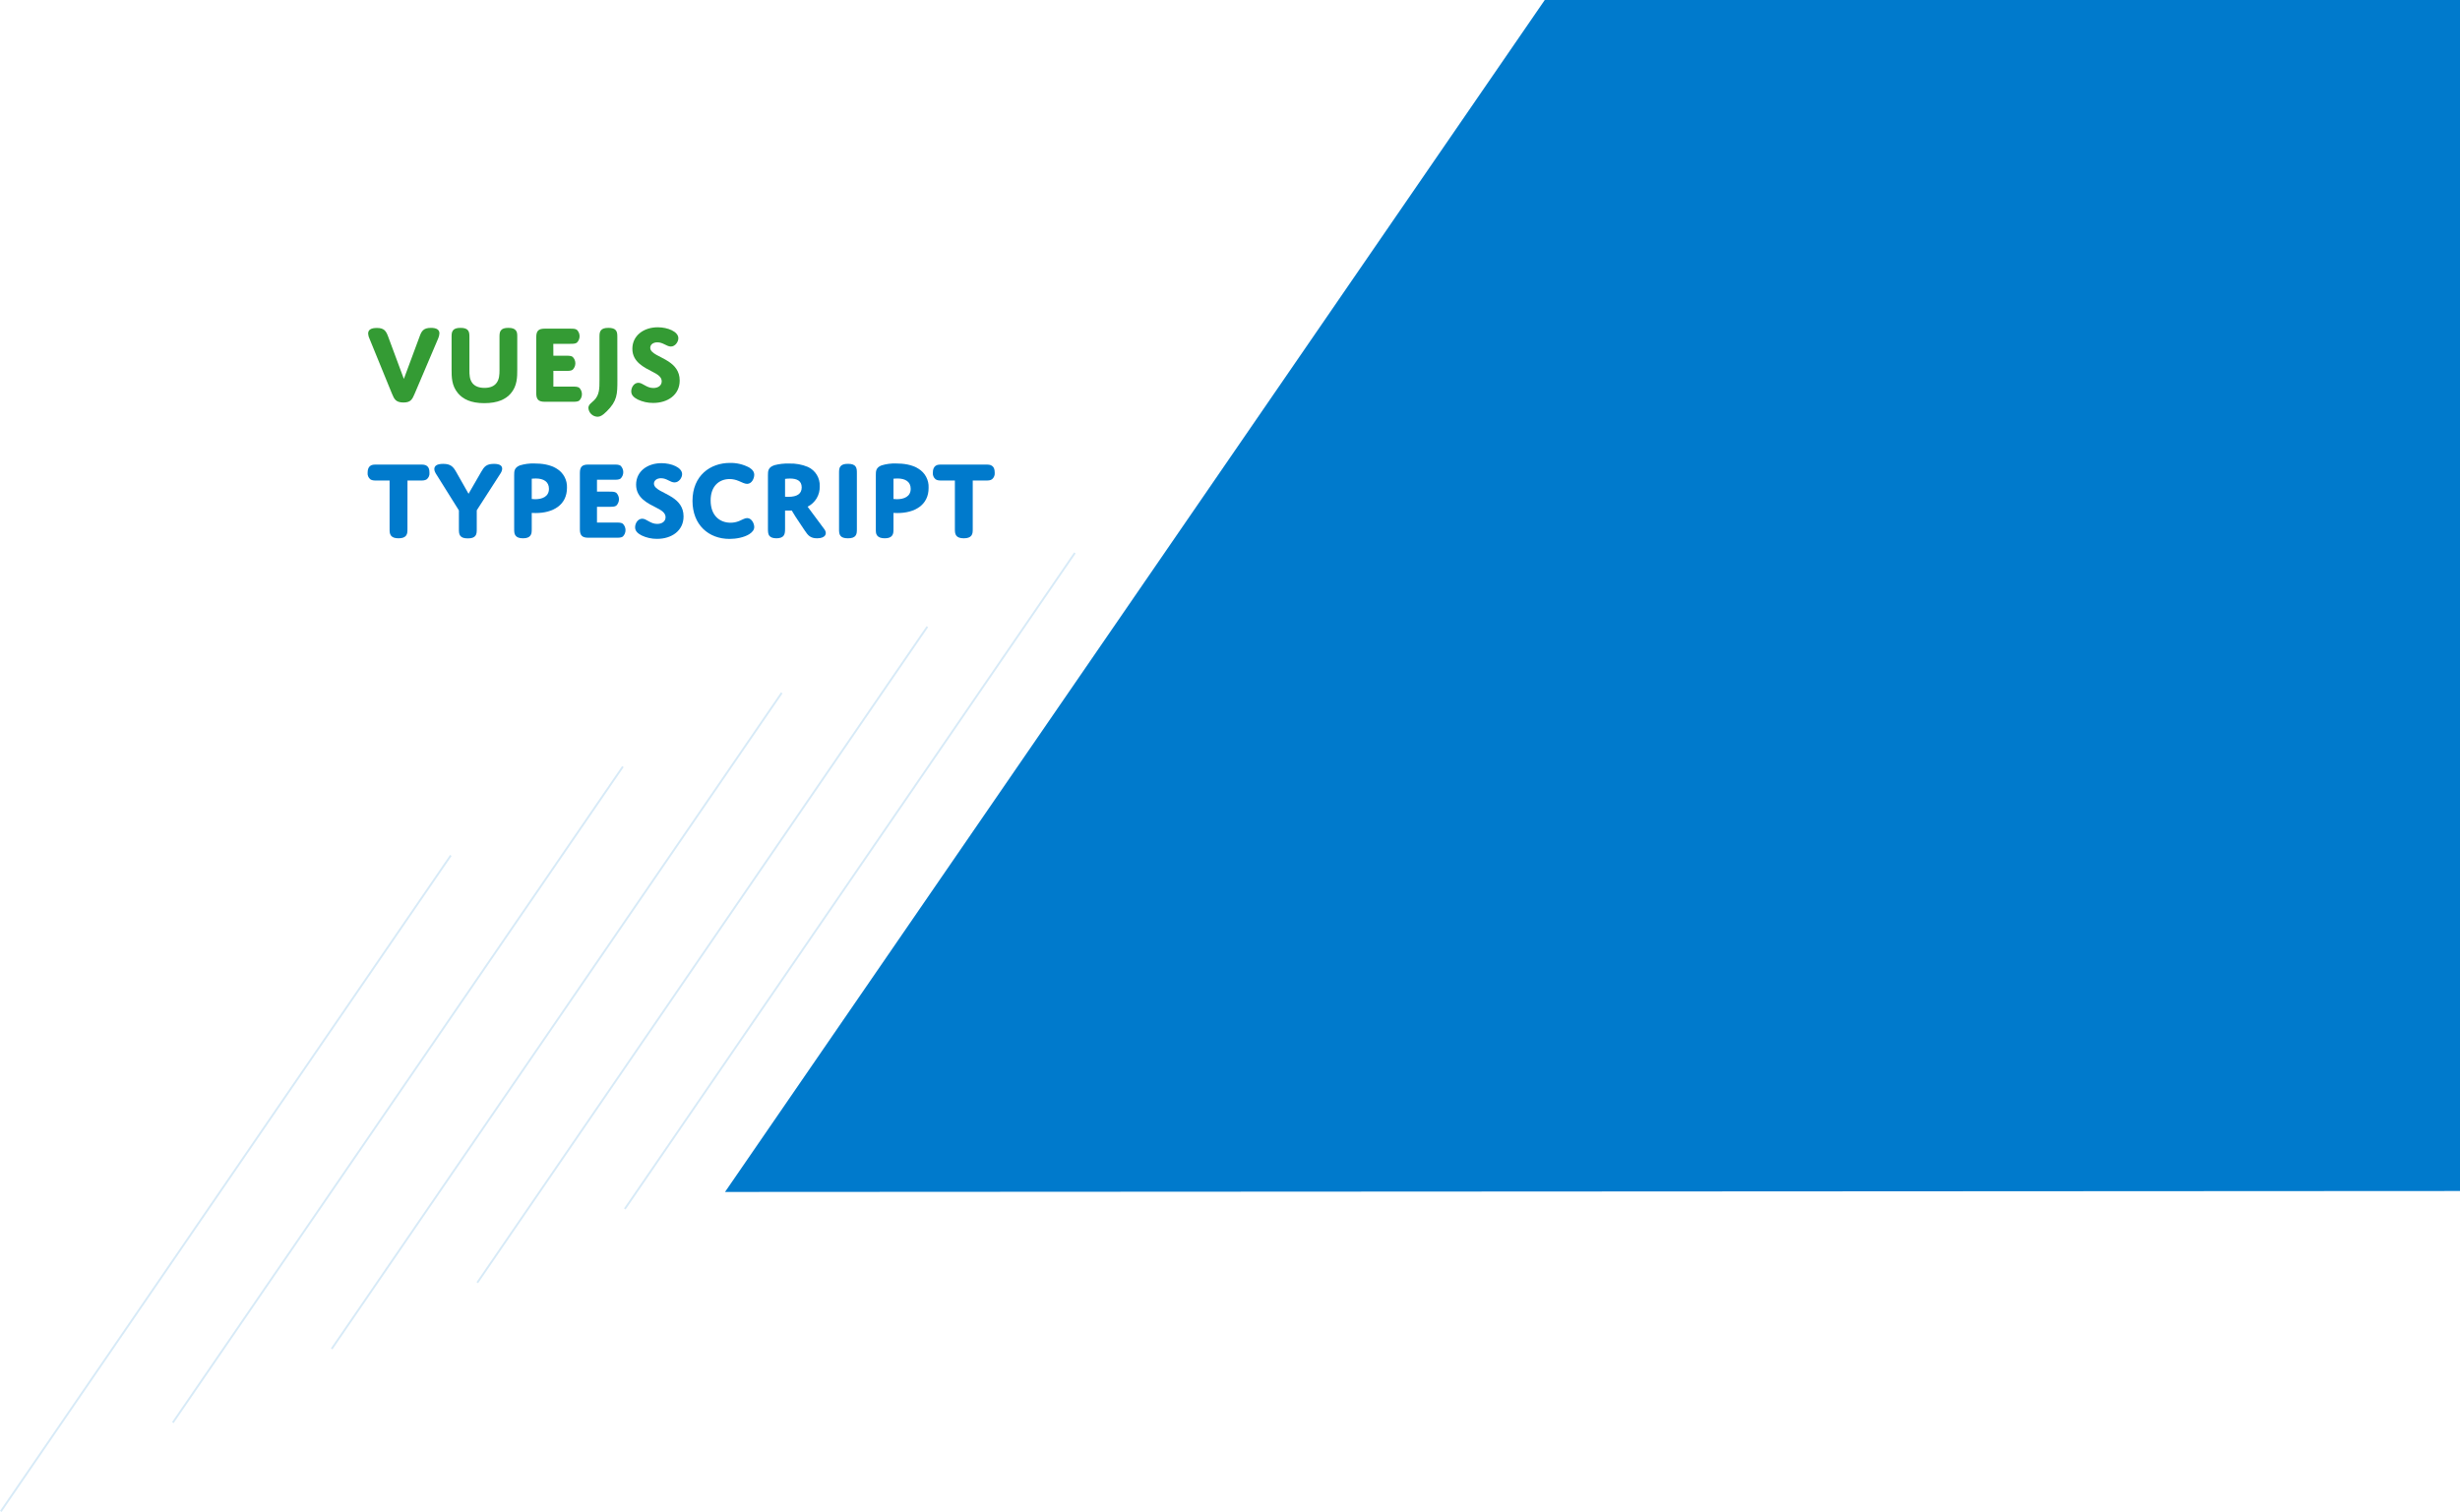
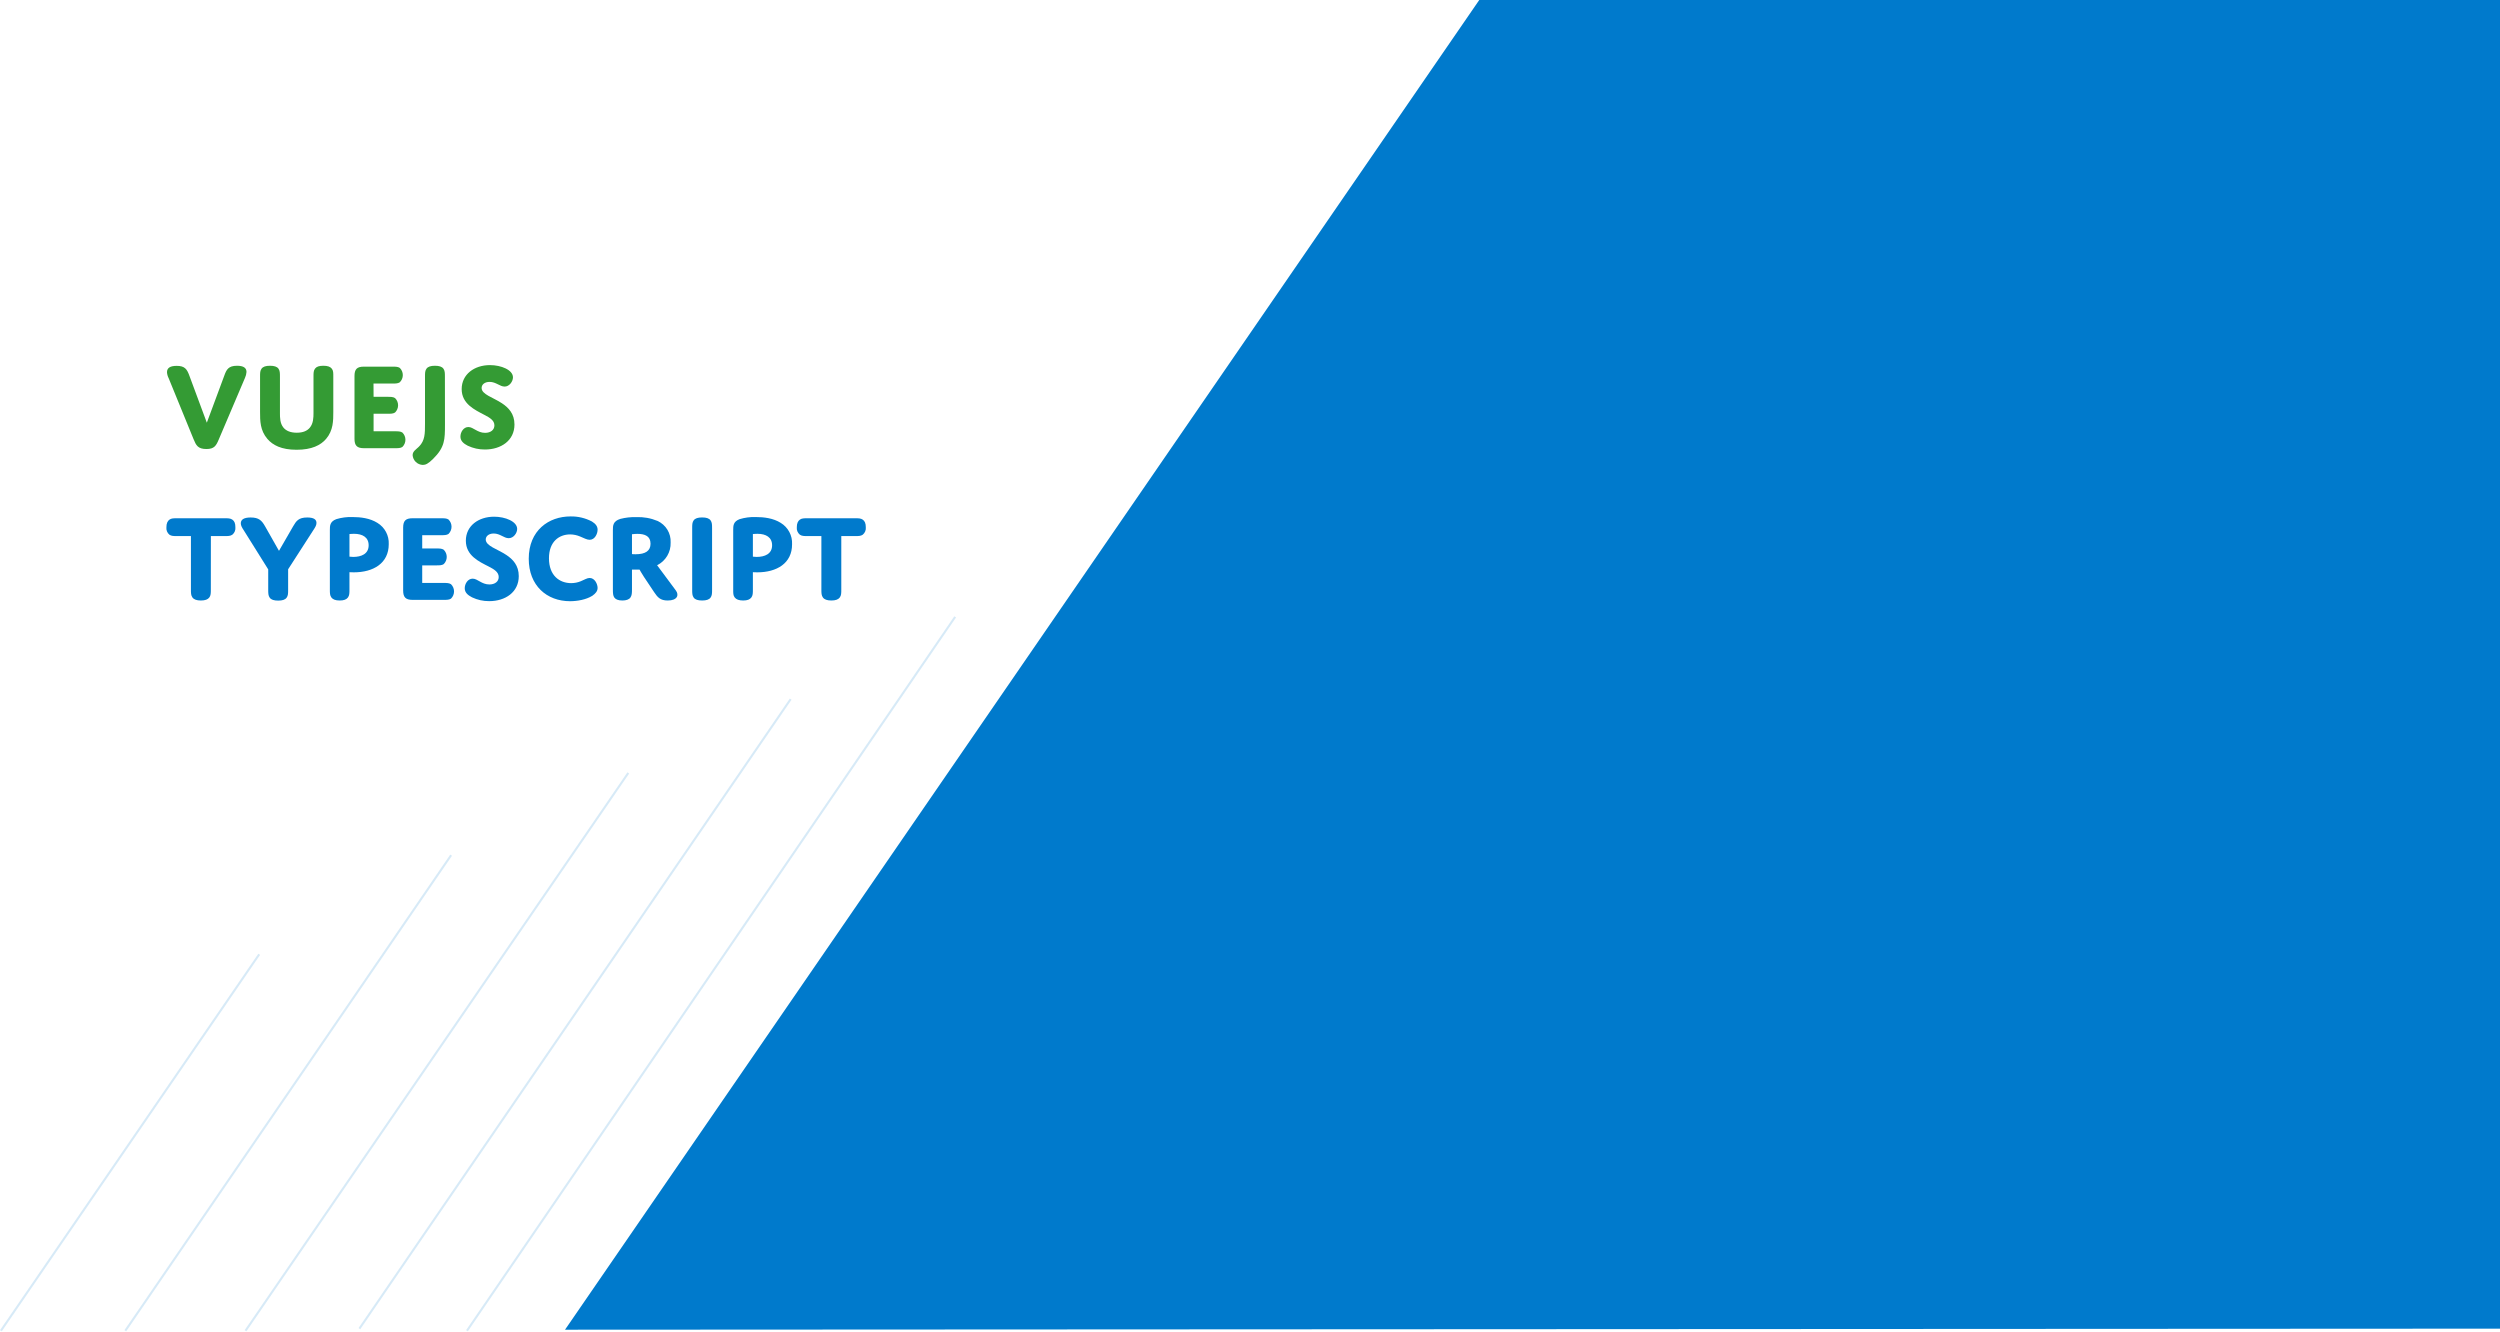
- <svg xmlns="http://www.w3.org/2000/svg" id="Layer_1" data-name="Layer 1" viewBox="0 0 1300.91 799.78">
+ <svg xmlns="http://www.w3.org/2000/svg" id="Layer_1" data-name="Layer 1" viewBox="0 0 1185.41 631.28">
  <defs>
    <style>.cls-1{fill:#007acc;}.cls-2{fill:#349b34;}.cls-3{fill:none;stroke:#007acc;stroke-miterlimit:10;opacity:0.16;}</style>
  </defs>
-   <polygon class="cls-1" points="383.41 630.5 816.91 0 1300.91 0 1300.91 630 383.41 630.5" />
-   <path class="cls-2" d="M120.47,177.54c1-2.76,1.92-4.61,6-4.61,3.06,0,4.5,1,4.5,2.93a7.82,7.82,0,0,1-.72,2.82l-12.34,29c-1.32,3.18-2.22,4.73-5.93,4.73-4.08,0-4.92-1.79-6.11-4.67L94.05,178.8a7.12,7.12,0,0,1-.78-2.82c0-2.1,1.62-3,4.62-3,3.77,0,4.85,1.49,6,4.67l8.27,22.28Z" transform="translate(101.41 0.5)" />
-   <path class="cls-2" d="M161,202.28c1.68-2,1.74-4.79,1.74-6.95V178.08c0-1.68,0-2.82.72-3.78s1.92-1.37,3.95-1.37,3.24.42,4,1.37.72,2.1.72,3.78v16.77c0,4.07,0,8.75-3.42,12.76-2.58,3-6.77,5.15-14,5.15s-11.32-2.21-13.84-5.15c-3.47-4.07-3.47-8.57-3.47-12.82V178.08c0-1.68,0-2.82.72-3.78s2-1.37,4-1.37,3.3.42,4,1.37.71,2.1.71,3.78v17.25c0,2.16,0,4.91,1.68,6.95,1.26,1.5,3.3,2.4,6.29,2.4S159.77,203.78,161,202.28Z" transform="translate(101.41 0.5)" />
-   <path class="cls-2" d="M191.23,187.66h6.53c1.62,0,2.75,0,3.65.6a4.77,4.77,0,0,1,0,6.83c-.9.6-2,.6-3.65.6h-6.53V204h10c1.62,0,2.76,0,3.66.6a4.77,4.77,0,0,1,0,6.83c-.9.59-2,.59-3.66.59H186.62c-3.24,0-4.44-1.25-4.44-4.43V177.78c0-3.24,1.2-4.43,4.44-4.43H200c1.61,0,2.75,0,3.65.59a4.77,4.77,0,0,1,0,6.83c-.9.6-2,.6-3.65.6h-8.81Z" transform="translate(101.41 0.5)" />
-   <path class="cls-2" d="M225.08,200.66c0,7.31-.06,10.91-5.63,16.42-2.28,2.27-3.54,2.87-4.86,2.87a5,5,0,0,1-4.85-4.61c0-1.92,1.74-2.76,3.06-4.13,2.81-2.82,2.81-6.23,2.81-10.67V178.08c0-1.68,0-2.82.72-3.78s2-1.37,4-1.37,3.29.42,4,1.37.72,2.1.72,3.78Z" transform="translate(101.41 0.5)" />
-   <path class="cls-2" d="M252.1,190.72c3.17,2.09,5.93,5,5.93,10.06,0,7.61-6.35,11.86-14,11.86a18.66,18.66,0,0,1-8.15-1.79c-1.91-1-3.47-2.22-3.47-4.32s1.44-4.55,3.77-4.55,4.26,2.76,7.91,2.76c2.64,0,4.43-1.38,4.43-3.54,0-2.33-2.15-3.65-4.79-5C239.22,193.83,233,191,233,184s6-11.38,13.42-11.38c5.27,0,10.9,2.27,10.9,5.81,0,1.91-1.68,4.37-3.95,4.37s-4.08-2.22-7.13-2.22c-2.34,0-3.78,1.26-3.78,2.88C242.45,186.52,247.84,187.9,252.1,190.72Z" transform="translate(101.41 0.5)" />
-   <path class="cls-1" d="M114.06,279.09c0,1.61,0,2.75-.72,3.71s-2,1.44-4,1.44-3.29-.48-4-1.44-.72-2.1-.72-3.71v-25.4H98.07c-1.62,0-2.7,0-3.66-.66A4,4,0,0,1,93,249.49c0-1.85.53-2.93,1.43-3.59s2-.66,3.66-.66h22.52c1.62,0,2.7,0,3.66.66s1.43,1.74,1.43,3.59a4,4,0,0,1-1.43,3.54c-1,.66-2,.66-3.66.66h-6.53Z" transform="translate(101.41 0.5)" />
-   <path class="cls-1" d="M153.12,249c1.44-2.45,2.52-4.13,6.65-4.13,3.3,0,4.38,1.08,4.38,2.58,0,1.07-.54,2-1.44,3.35l-12,18.63v9.71c0,1.67,0,2.81-.72,3.77s-2,1.38-4,1.38-3.3-.42-4-1.38-.72-2.1-.72-3.77v-9.65l-11.5-18.39c-1-1.5-1.5-2.46-1.5-3.47,0-1.74,1.44-2.76,4.68-2.76,3.89,0,5.27,1.44,6.83,4.19l6.59,11.63Z" transform="translate(101.41 0.5)" />
-   <path class="cls-1" d="M181.88,270.88c-1.14,0-2.09-.06-2.09-.06v8.27c0,1.61,0,2.75-.72,3.71s-1.92,1.44-3.9,1.44-3.23-.48-3.95-1.44-.72-2.1-.72-3.71V250.81c0-2,0-4,3.06-5.15a23.69,23.69,0,0,1,7.54-1c4,0,8.39.54,11.93,2.76a11.2,11.2,0,0,1,5.39,10.12C198.42,266.63,191.05,270.88,181.88,270.88Zm-2.09-7.43a12,12,0,0,0,1.79.12c3.78,0,7.31-1.38,7.31-5.51,0-3.77-2.87-5.45-6.95-5.45-1.08,0-2.15.12-2.15.12Z" transform="translate(101.41 0.5)" />
-   <path class="cls-1" d="M214.29,259.56h6.53c1.62,0,2.76,0,3.66.6a4.77,4.77,0,0,1,0,6.83c-.9.59-2,.59-3.66.59h-6.53v8.33h10c1.62,0,2.75,0,3.65.6a4.77,4.77,0,0,1,0,6.83c-.9.6-2,.6-3.65.6H209.68c-3.23,0-4.43-1.26-4.43-4.43V249.67c0-3.23,1.2-4.43,4.43-4.43H223.1c1.62,0,2.76,0,3.66.6a4.79,4.79,0,0,1,0,6.83c-.9.6-2,.6-3.66.6h-8.81Z" transform="translate(101.41 0.5)" />
-   <path class="cls-1" d="M254.13,262.61c3.18,2.1,5.94,5,5.94,10.07,0,7.6-6.35,11.86-14,11.86a18.53,18.53,0,0,1-8.15-1.8c-1.92-1-3.47-2.22-3.47-4.31s1.43-4.55,3.77-4.55,4.25,2.75,7.91,2.75c2.63,0,4.43-1.38,4.43-3.53,0-2.34-2.16-3.66-4.79-5-4.56-2.33-10.79-5.15-10.79-12.22s6-11.38,13.42-11.38c5.28,0,10.91,2.28,10.91,5.81,0,1.92-1.68,4.38-4,4.38s-4.07-2.22-7.13-2.22c-2.33,0-3.77,1.26-3.77,2.87C244.49,258.42,249.88,259.8,254.13,262.61Z" transform="translate(101.41 0.5)" />
-   <path class="cls-1" d="M284.93,276a11.83,11.83,0,0,0,4.55-.9c1.8-.72,2.94-1.55,4.2-1.55,2.45,0,3.77,2.93,3.77,4.73,0,1.5-1,2.75-2.7,3.83-2.75,1.68-6.83,2.46-10.36,2.46-11,0-19.59-7.37-19.59-20.13,0-13.42,9.47-20.07,19.77-20.07a20.92,20.92,0,0,1,10.18,2.4c1.86,1.14,2.7,2.39,2.7,3.89,0,1.86-1.26,4.79-3.77,4.79-1.32,0-2.58-.77-4.5-1.55a12.29,12.29,0,0,0-4.73-1c-5.27,0-10.06,3.41-10.06,11.32C274.39,272.44,279.42,276,284.93,276Z" transform="translate(101.41 0.5)" />
-   <path class="cls-1" d="M313.75,279.09c0,1.61-.06,2.75-.72,3.71s-2,1.44-3.84,1.44c-2.09,0-3.23-.6-3.83-1.44s-.66-2.1-.66-3.71V250.81c0-2,0-4.19,3.54-5.27a27,27,0,0,1,7.54-.84,23.73,23.73,0,0,1,10.07,1.8,10.68,10.68,0,0,1,6.23,10.24,11.56,11.56,0,0,1-6.41,10.78l8.86,11.93c1.68,2.21.72,4.79-3.83,4.79-3.53,0-4.79-1.5-6.47-4l-4.79-7.18c-1-1.5-2.1-3.48-2.1-3.48h-3.59Zm0-16.84s.78.06,1.67.06c4.8,0,7.13-1.67,7.13-5,0-3.59-2.69-4.67-6.17-4.67a19.65,19.65,0,0,0-2.63.18Z" transform="translate(101.41 0.5)" />
-   <path class="cls-1" d="M351.73,279.09c0,1.67,0,2.81-.72,3.77s-2,1.38-4,1.38-3.3-.42-4-1.38-.71-2.1-.71-3.77V250c0-1.68,0-2.81.71-3.77s2-1.38,4-1.38,3.29.42,4,1.38.72,2.09.72,3.77Z" transform="translate(101.41 0.5)" />
-   <path class="cls-1" d="M373.18,270.88c-1.14,0-2.1-.06-2.1-.06v8.27c0,1.61,0,2.75-.72,3.71s-1.91,1.44-3.89,1.44-3.24-.48-4-1.44-.72-2.1-.72-3.71V250.81c0-2,0-4,3.05-5.15a23.8,23.8,0,0,1,7.55-1c4,0,8.39.54,11.92,2.76a11.18,11.18,0,0,1,5.39,10.12C389.71,266.63,382.34,270.88,373.18,270.88Zm-2.1-7.43a12.09,12.09,0,0,0,1.8.12c3.77,0,7.31-1.38,7.31-5.51,0-3.77-2.88-5.45-6.95-5.45-1.08,0-2.16.12-2.16.12Z" transform="translate(101.41 0.5)" />
-   <path class="cls-1" d="M413,279.09c0,1.61,0,2.75-.72,3.71s-2,1.44-4,1.44-3.3-.48-4-1.44-.72-2.1-.72-3.71v-25.4H397c-1.61,0-2.69,0-3.65-.66a4,4,0,0,1-1.44-3.54c0-1.85.54-2.93,1.44-3.59s2-.66,3.65-.66h22.53c1.62,0,2.7,0,3.65.66s1.44,1.74,1.44,3.59a4,4,0,0,1-1.44,3.54c-.95.66-2,.66-3.65.66H413Z" transform="translate(101.41 0.5)" />
-   <line class="cls-3" x1="330.41" y1="639.5" x2="568.41" y2="292.5" />
-   <line class="cls-3" x1="252.41" y1="678.5" x2="490.41" y2="331.5" />
-   <line class="cls-3" x1="175.41" y1="713.5" x2="413.41" y2="366.5" />
-   <line class="cls-3" x1="91.41" y1="752.5" x2="329.41" y2="405.5" />
-   <line class="cls-3" x1="0.41" y1="799.5" x2="238.41" y2="452.5" />
+   <polygon class="cls-1" points="267.91 630.5 701.41 0 1185.41 0 1185.41 630 267.91 630.5" />
+   <path class="cls-2" d="M120.47,177.54c1-2.76,1.92-4.61,6-4.61,3.06,0,4.5,1,4.5,2.93a7.82,7.82,0,0,1-.72,2.82l-12.34,29c-1.32,3.18-2.22,4.73-5.93,4.73-4.08,0-4.92-1.79-6.11-4.67L94.05,178.8a7.12,7.12,0,0,1-.78-2.82c0-2.1,1.62-3,4.62-3,3.77,0,4.85,1.49,6,4.67l8.27,22.28Z" transform="translate(-14.09 0.5)" />
+   <path class="cls-2" d="M161,202.28c1.68-2,1.74-4.79,1.74-6.95V178.08c0-1.68,0-2.82.72-3.78s1.92-1.37,3.95-1.37,3.24.42,4,1.37.72,2.1.72,3.78v16.77c0,4.07,0,8.75-3.42,12.76-2.58,3-6.77,5.15-14,5.15s-11.32-2.21-13.84-5.15c-3.47-4.07-3.47-8.57-3.47-12.82V178.08c0-1.68,0-2.82.72-3.78s2-1.37,4-1.37,3.3.42,4,1.37.71,2.1.71,3.78v17.25c0,2.16,0,4.91,1.68,6.95,1.26,1.5,3.3,2.4,6.29,2.4S159.77,203.78,161,202.28Z" transform="translate(-14.09 0.5)" />
+   <path class="cls-2" d="M191.23,187.66h6.53c1.62,0,2.75,0,3.65.6a4.77,4.77,0,0,1,0,6.83c-.9.6-2,.6-3.65.6h-6.53V204h10c1.62,0,2.76,0,3.66.6a4.77,4.77,0,0,1,0,6.83c-.9.59-2,.59-3.66.59H186.62c-3.24,0-4.44-1.25-4.44-4.43V177.78c0-3.24,1.2-4.43,4.44-4.43H200c1.61,0,2.75,0,3.65.59a4.77,4.77,0,0,1,0,6.83c-.9.6-2,.6-3.65.6h-8.81Z" transform="translate(-14.09 0.5)" />
+   <path class="cls-2" d="M225.08,200.66c0,7.31-.06,10.91-5.63,16.42-2.28,2.27-3.54,2.87-4.86,2.87a5,5,0,0,1-4.85-4.61c0-1.92,1.74-2.76,3.06-4.13,2.81-2.82,2.81-6.23,2.81-10.67V178.08c0-1.68,0-2.82.72-3.78s2-1.37,4-1.37,3.29.42,4,1.37.72,2.1.72,3.78Z" transform="translate(-14.09 0.5)" />
+   <path class="cls-2" d="M252.1,190.72c3.17,2.09,5.93,5,5.93,10.06,0,7.61-6.35,11.86-14,11.86a18.66,18.66,0,0,1-8.15-1.79c-1.91-1-3.47-2.22-3.47-4.32s1.44-4.55,3.77-4.55,4.26,2.76,7.91,2.76c2.64,0,4.43-1.38,4.43-3.54,0-2.33-2.15-3.65-4.79-5C239.22,193.83,233,191,233,184s6-11.38,13.42-11.38c5.27,0,10.9,2.27,10.9,5.81,0,1.91-1.68,4.37-3.95,4.37s-4.08-2.22-7.13-2.22c-2.34,0-3.78,1.26-3.78,2.88C242.45,186.52,247.84,187.9,252.1,190.72Z" transform="translate(-14.09 0.5)" />
+   <path class="cls-1" d="M114.06,279.09c0,1.61,0,2.75-.72,3.71s-2,1.44-4,1.44-3.29-.48-4-1.44-.72-2.1-.72-3.71v-25.4H98.07c-1.62,0-2.7,0-3.66-.66A4,4,0,0,1,93,249.49c0-1.85.53-2.93,1.43-3.59s2-.66,3.66-.66h22.52c1.62,0,2.7,0,3.66.66s1.43,1.74,1.43,3.59a4,4,0,0,1-1.43,3.54c-1,.66-2,.66-3.66.66h-6.53Z" transform="translate(-14.09 0.5)" />
+   <path class="cls-1" d="M153.12,249c1.44-2.45,2.52-4.13,6.65-4.13,3.3,0,4.38,1.08,4.38,2.58,0,1.07-.54,2-1.44,3.35l-12,18.63v9.71c0,1.67,0,2.81-.72,3.77s-2,1.38-4,1.38-3.3-.42-4-1.38-.72-2.1-.72-3.77v-9.65l-11.5-18.39c-1-1.5-1.5-2.46-1.5-3.47,0-1.74,1.44-2.76,4.68-2.76,3.89,0,5.27,1.44,6.83,4.19l6.59,11.63Z" transform="translate(-14.09 0.5)" />
+   <path class="cls-1" d="M181.88,270.88c-1.14,0-2.09-.06-2.09-.06v8.27c0,1.61,0,2.75-.72,3.71s-1.92,1.44-3.9,1.44-3.23-.48-3.95-1.44-.72-2.1-.72-3.71V250.81c0-2,0-4,3.06-5.15a23.69,23.69,0,0,1,7.54-1c4,0,8.39.54,11.93,2.76a11.2,11.2,0,0,1,5.39,10.12C198.42,266.63,191.05,270.88,181.88,270.88Zm-2.09-7.43a12,12,0,0,0,1.79.12c3.78,0,7.31-1.38,7.31-5.51,0-3.77-2.87-5.45-6.95-5.45-1.08,0-2.15.12-2.15.12Z" transform="translate(-14.09 0.5)" />
+   <path class="cls-1" d="M214.29,259.56h6.53c1.62,0,2.76,0,3.66.6a4.77,4.77,0,0,1,0,6.83c-.9.59-2,.59-3.66.59h-6.53v8.33h10c1.62,0,2.75,0,3.65.6a4.77,4.77,0,0,1,0,6.83c-.9.6-2,.6-3.65.6H209.68c-3.23,0-4.43-1.26-4.43-4.43V249.67c0-3.23,1.2-4.43,4.43-4.43H223.1c1.62,0,2.76,0,3.66.6a4.79,4.79,0,0,1,0,6.83c-.9.6-2,.6-3.66.6h-8.81Z" transform="translate(-14.09 0.5)" />
+   <path class="cls-1" d="M254.13,262.61c3.18,2.1,5.94,5,5.94,10.07,0,7.6-6.35,11.86-14,11.86a18.53,18.53,0,0,1-8.15-1.8c-1.92-1-3.47-2.22-3.47-4.31s1.43-4.55,3.77-4.55,4.25,2.75,7.91,2.75c2.63,0,4.43-1.38,4.43-3.53,0-2.34-2.16-3.66-4.79-5-4.56-2.33-10.79-5.15-10.79-12.22s6-11.38,13.42-11.38c5.28,0,10.91,2.28,10.91,5.81,0,1.92-1.68,4.38-4,4.38s-4.07-2.22-7.13-2.22c-2.33,0-3.77,1.26-3.77,2.87C244.49,258.42,249.88,259.8,254.13,262.61Z" transform="translate(-14.09 0.5)" />
+   <path class="cls-1" d="M284.93,276a11.83,11.83,0,0,0,4.55-.9c1.8-.72,2.94-1.55,4.2-1.55,2.45,0,3.77,2.93,3.77,4.73,0,1.5-1,2.75-2.7,3.83-2.75,1.68-6.83,2.46-10.36,2.46-11,0-19.59-7.37-19.59-20.13,0-13.42,9.47-20.07,19.77-20.07a20.92,20.92,0,0,1,10.18,2.4c1.86,1.14,2.7,2.39,2.7,3.89,0,1.86-1.26,4.79-3.77,4.79-1.32,0-2.58-.77-4.5-1.55a12.29,12.29,0,0,0-4.73-1c-5.27,0-10.06,3.41-10.06,11.32C274.39,272.44,279.42,276,284.93,276Z" transform="translate(-14.09 0.5)" />
+   <path class="cls-1" d="M313.75,279.09c0,1.61-.06,2.75-.72,3.71s-2,1.44-3.84,1.44c-2.09,0-3.23-.6-3.83-1.44s-.66-2.1-.66-3.71V250.81c0-2,0-4.19,3.54-5.27a27,27,0,0,1,7.54-.84,23.73,23.73,0,0,1,10.07,1.8,10.68,10.68,0,0,1,6.23,10.24,11.56,11.56,0,0,1-6.41,10.78l8.86,11.93c1.68,2.21.72,4.79-3.83,4.79-3.53,0-4.79-1.5-6.47-4l-4.79-7.18c-1-1.5-2.1-3.48-2.1-3.48h-3.59Zm0-16.84s.78.06,1.67.06c4.8,0,7.13-1.67,7.13-5,0-3.59-2.69-4.67-6.17-4.67a19.65,19.65,0,0,0-2.63.18Z" transform="translate(-14.09 0.5)" />
+   <path class="cls-1" d="M351.73,279.09c0,1.67,0,2.81-.72,3.77s-2,1.38-4,1.38-3.3-.42-4-1.38-.71-2.1-.71-3.77V250c0-1.68,0-2.81.71-3.77s2-1.38,4-1.38,3.29.42,4,1.38.72,2.09.72,3.77Z" transform="translate(-14.09 0.5)" />
+   <path class="cls-1" d="M373.18,270.88c-1.14,0-2.1-.06-2.1-.06v8.27c0,1.61,0,2.75-.72,3.71s-1.91,1.44-3.89,1.44-3.24-.48-4-1.44-.72-2.1-.72-3.71V250.81c0-2,0-4,3.05-5.15a23.8,23.8,0,0,1,7.55-1c4,0,8.39.54,11.92,2.76a11.18,11.18,0,0,1,5.39,10.12C389.71,266.63,382.34,270.88,373.18,270.88Zm-2.1-7.43a12.09,12.09,0,0,0,1.8.12c3.77,0,7.31-1.38,7.31-5.51,0-3.77-2.88-5.45-6.95-5.45-1.08,0-2.16.12-2.16.12Z" transform="translate(-14.09 0.5)" />
+   <path class="cls-1" d="M413,279.09c0,1.61,0,2.75-.72,3.71s-2,1.44-4,1.44-3.3-.48-4-1.44-.72-2.1-.72-3.71v-25.4H397c-1.61,0-2.69,0-3.65-.66a4,4,0,0,1-1.44-3.54c0-1.85.54-2.93,1.44-3.59s2-.66,3.65-.66h22.53c1.62,0,2.7,0,3.65.66s1.44,1.74,1.44,3.59a4,4,0,0,1-1.44,3.54c-.95.66-2,.66-3.65.66H413Z" transform="translate(-14.09 0.5)" />
+   <line class="cls-3" x1="221.41" y1="631" x2="452.91" y2="292.5" />
+   <line class="cls-3" x1="170.41" y1="630" x2="374.91" y2="331.5" />
+   <line class="cls-3" x1="116.41" y1="631" x2="297.91" y2="366.5" />
+   <line class="cls-3" x1="59.41" y1="631" x2="213.91" y2="405.5" />
+   <line class="cls-3" x1="0.41" y1="631" x2="122.91" y2="452.5" />
</svg>
